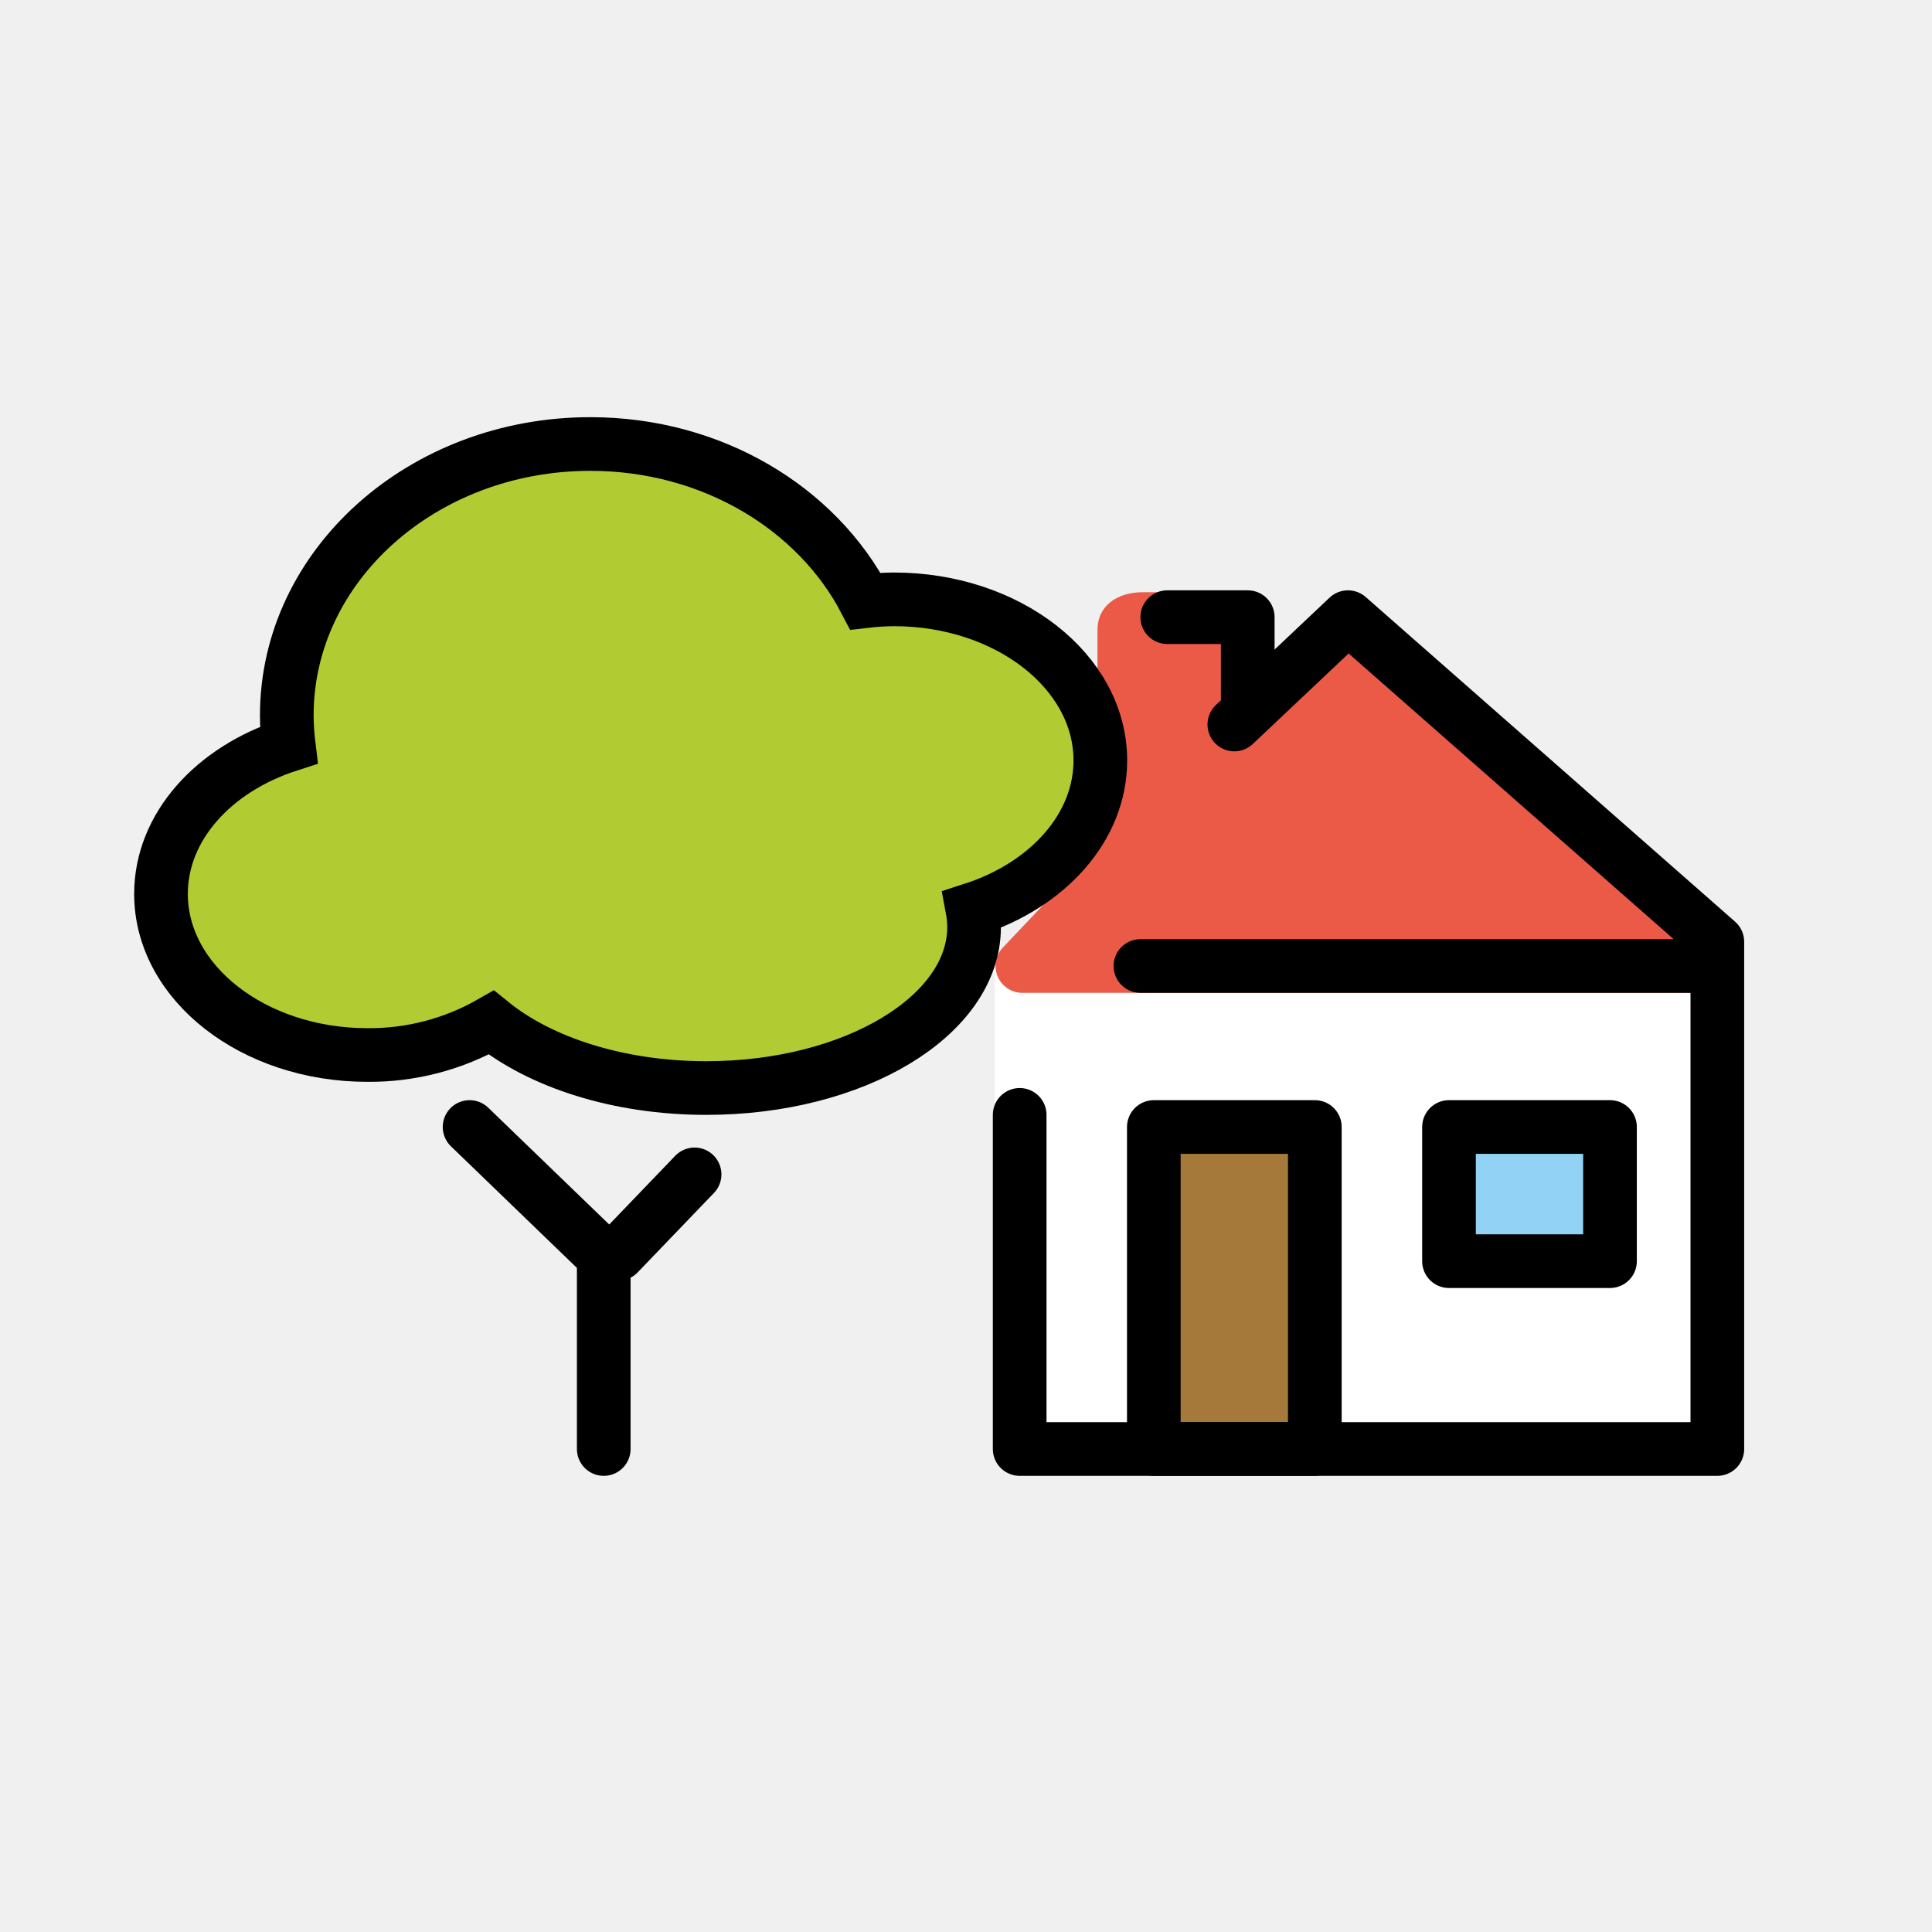
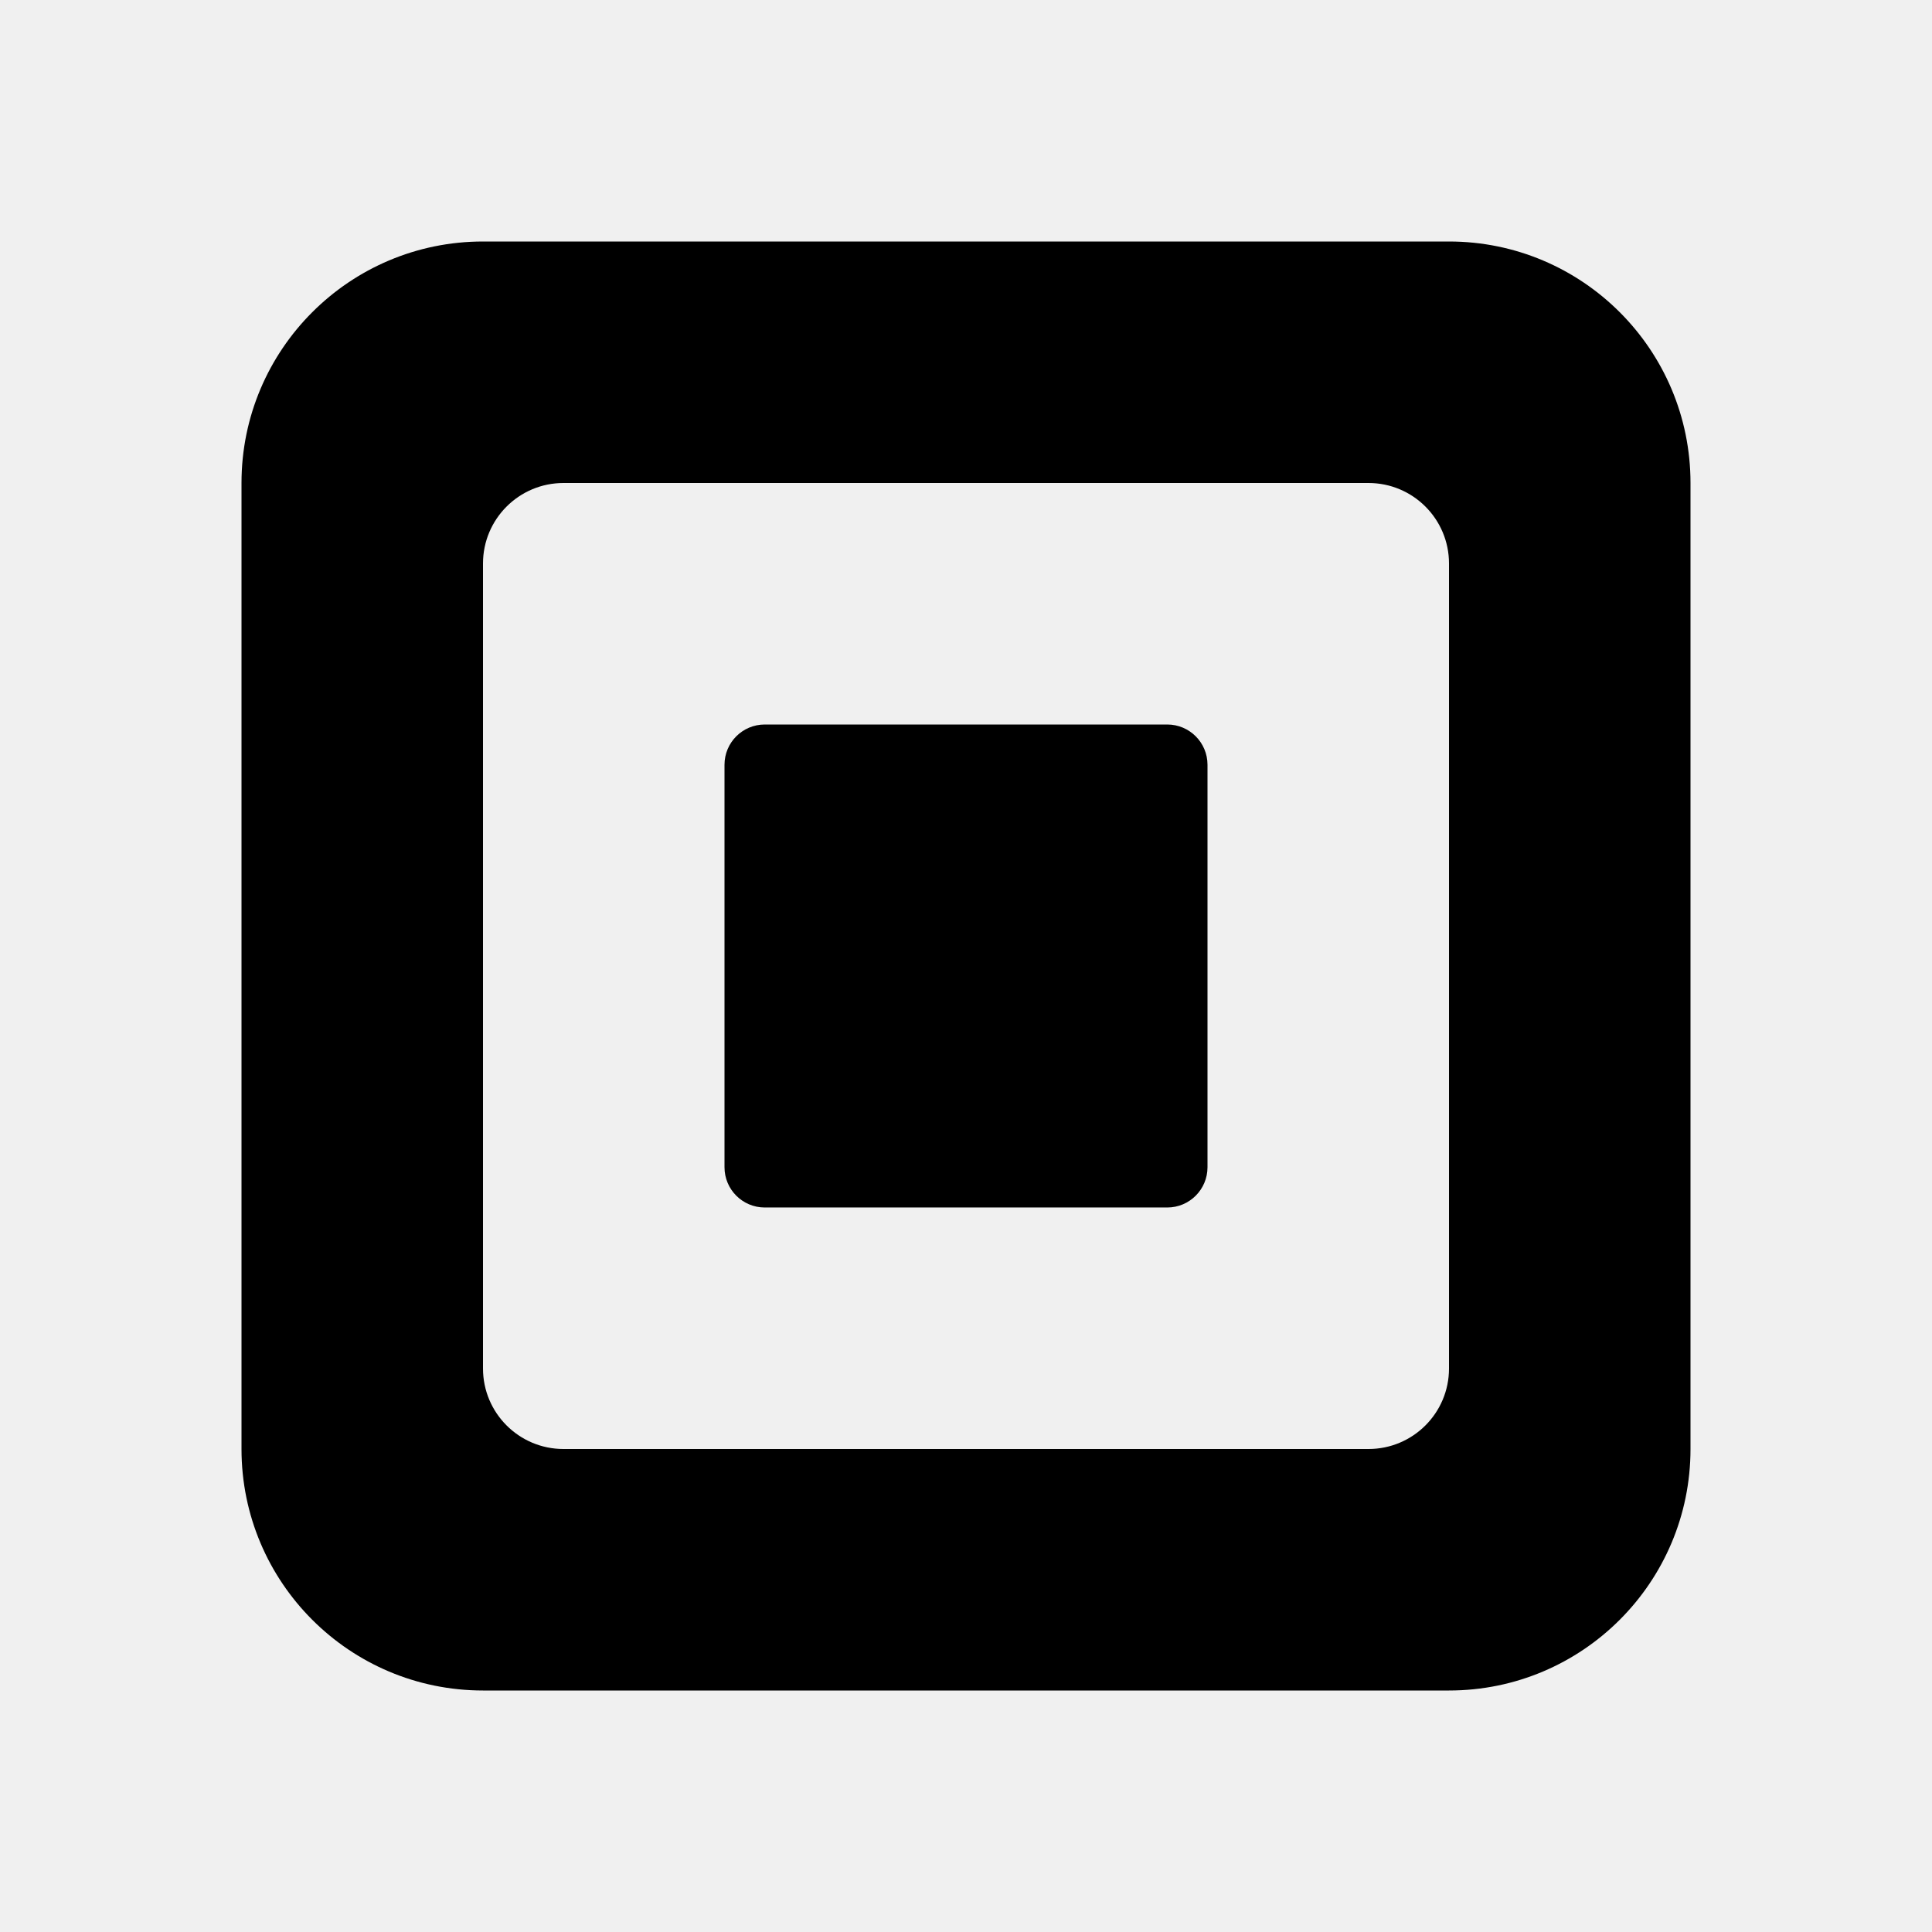
- <svg xmlns="http://www.w3.org/2000/svg" id="emoji" viewBox="0 0 72 72" version="1.1">
-   <g id="color">
-     <rect x="37.075" y="36.053" width="26.884" height="18.114" fill="#FFFFFF" />
-     <polygon fill="#EA5A47" stroke="#EA5A47" stroke-linecap="round" stroke-linejoin="round" stroke-miterlimit="10" stroke-width="2" points="50.235,23.2 38.1,36 63.5,36" />
-     <path fill="#EA5A47" d="M47.3,26l-6.4,6.059v-8.573c0-0.931,0.755-1.416,1.686-1.416h3.028 c0.931,0,1.686,0.485,1.686,1.416C47.3,23.486,47.3,26,47.3,26z" />
-     <rect x="43" y="42" width="6" height="12" fill="#A57939" />
-     <rect x="54" y="42" width="6" height="5" fill="#92D3F5" />
-     <path fill="#B1CC33" d="M41.006,28.339c0-3.312-3.445-6.003-7.694-6.003c-0.355,0.003-0.71,0.025-1.062,0.066 c-1.8-3.455-5.707-5.855-10.25-5.855c-6.248,0-11.312,4.529-11.312,10.114c0.001,0.369,0.025,0.738,0.07,1.104 C7.966,28.666,6,30.81,6,33.314c0,3.312,3.445,6.003,7.694,6.003c1.615,0.014,3.206-0.402,4.614-1.207 c1.818,1.477,4.726,2.438,8.015,2.438c5.511,0,9.978-2.688,9.978-6.003c-0.001-0.219-0.021-0.438-0.061-0.653 C39.036,32.99,41.006,30.845,41.006,28.339z" />
-   </g>
-   <g id="hair" />
-   <g id="skin" />
-   <g id="skin-shadow" />
-   <g id="line">
-     <polyline fill="none" stroke="#000000" stroke-linecap="round" stroke-linejoin="round" stroke-miterlimit="10" stroke-width="2" points="46,27 50.235,23 64,35.098 64,54 38,54 38,41.548" />
-     <rect x="43" y="42" width="6" height="12" fill="none" stroke="#000000" stroke-linecap="round" stroke-linejoin="round" stroke-miterlimit="10" stroke-width="2" />
-     <rect x="54" y="42" width="6" height="5" fill="none" stroke="#000000" stroke-linecap="round" stroke-linejoin="round" stroke-miterlimit="10" stroke-width="2" />
-     <polyline fill="none" stroke="#000000" stroke-linecap="round" stroke-linejoin="round" stroke-miterlimit="10" stroke-width="2" points="43.5,23 46.5,23 46.5,26" />
-     <path fill="none" stroke="#000000" stroke-miterlimit="10" stroke-width="2" d="M31.245,39.34" />
-     <polyline fill="none" stroke="#000000" stroke-linecap="round" stroke-linejoin="round" stroke-width="2" points="22.5,54 22.5,46.827 17.5,42" />
-     <line x1="23.041" x2="25.885" y1="46.727" y2="43.766" fill="none" stroke="#000000" stroke-linecap="round" stroke-linejoin="round" stroke-width="2" />
-     <path fill="none" stroke="#000000" stroke-linecap="round" stroke-miterlimit="10" stroke-width="2" d="M41.006,28.339 c0-3.312-3.445-6.003-7.694-6.003c-0.355,0.003-0.71,0.025-1.062,0.066c-1.8-3.455-5.707-5.855-10.25-5.855 c-6.248,0-11.312,4.529-11.312,10.114c0.001,0.369,0.025,0.738,0.07,1.104C7.966,28.666,6,30.81,6,33.314 c0,3.312,3.445,6.003,7.694,6.003c1.615,0.014,3.206-0.402,4.614-1.207c1.818,1.477,4.726,2.438,8.015,2.438 c5.511,0,9.978-2.688,9.978-6.003c-0.001-0.219-0.021-0.438-0.061-0.653 C39.036,32.99,41.006,30.845,41.006,28.339z" />
-     <line x1="63.5" x2="42.5" y1="36" y2="36" fill="none" stroke="#000000" stroke-linecap="round" stroke-linejoin="round" stroke-miterlimit="10" stroke-width="2" />
-   </g>
+ <svg xmlns="http://www.w3.org/2000/svg" class="svg-icon" style="width: 1em; height: 1em;vertical-align: middle;fill: currentColor;overflow: hidden;" viewBox="0 0 1024 1024" version="1.1">
+   <path d="M256 128h512a128 128 0 0 1 128 128v512a128 128 0 0 1-128 128H256a128 128 0 0 1-128-128V256a128 128 0 0 1 128-128m42.667 128a42.667 42.667 0 0 0-42.667 42.667v426.667a42.667 42.667 0 0 0 42.667 42.667h426.667a42.667 42.667 0 0 0 42.667-42.667V298.667a42.667 42.667 0 0 0-42.667-42.667H298.667m106.667 128h213.333a21.333 21.333 0 0 1 21.333 21.333v213.333a21.333 21.333 0 0 1-21.333 21.333h-213.333a21.333 21.333 0 0 1-21.333-21.333v-213.333a21.333 21.333 0 0 1 21.333-21.333z" fill="" />
</svg>
